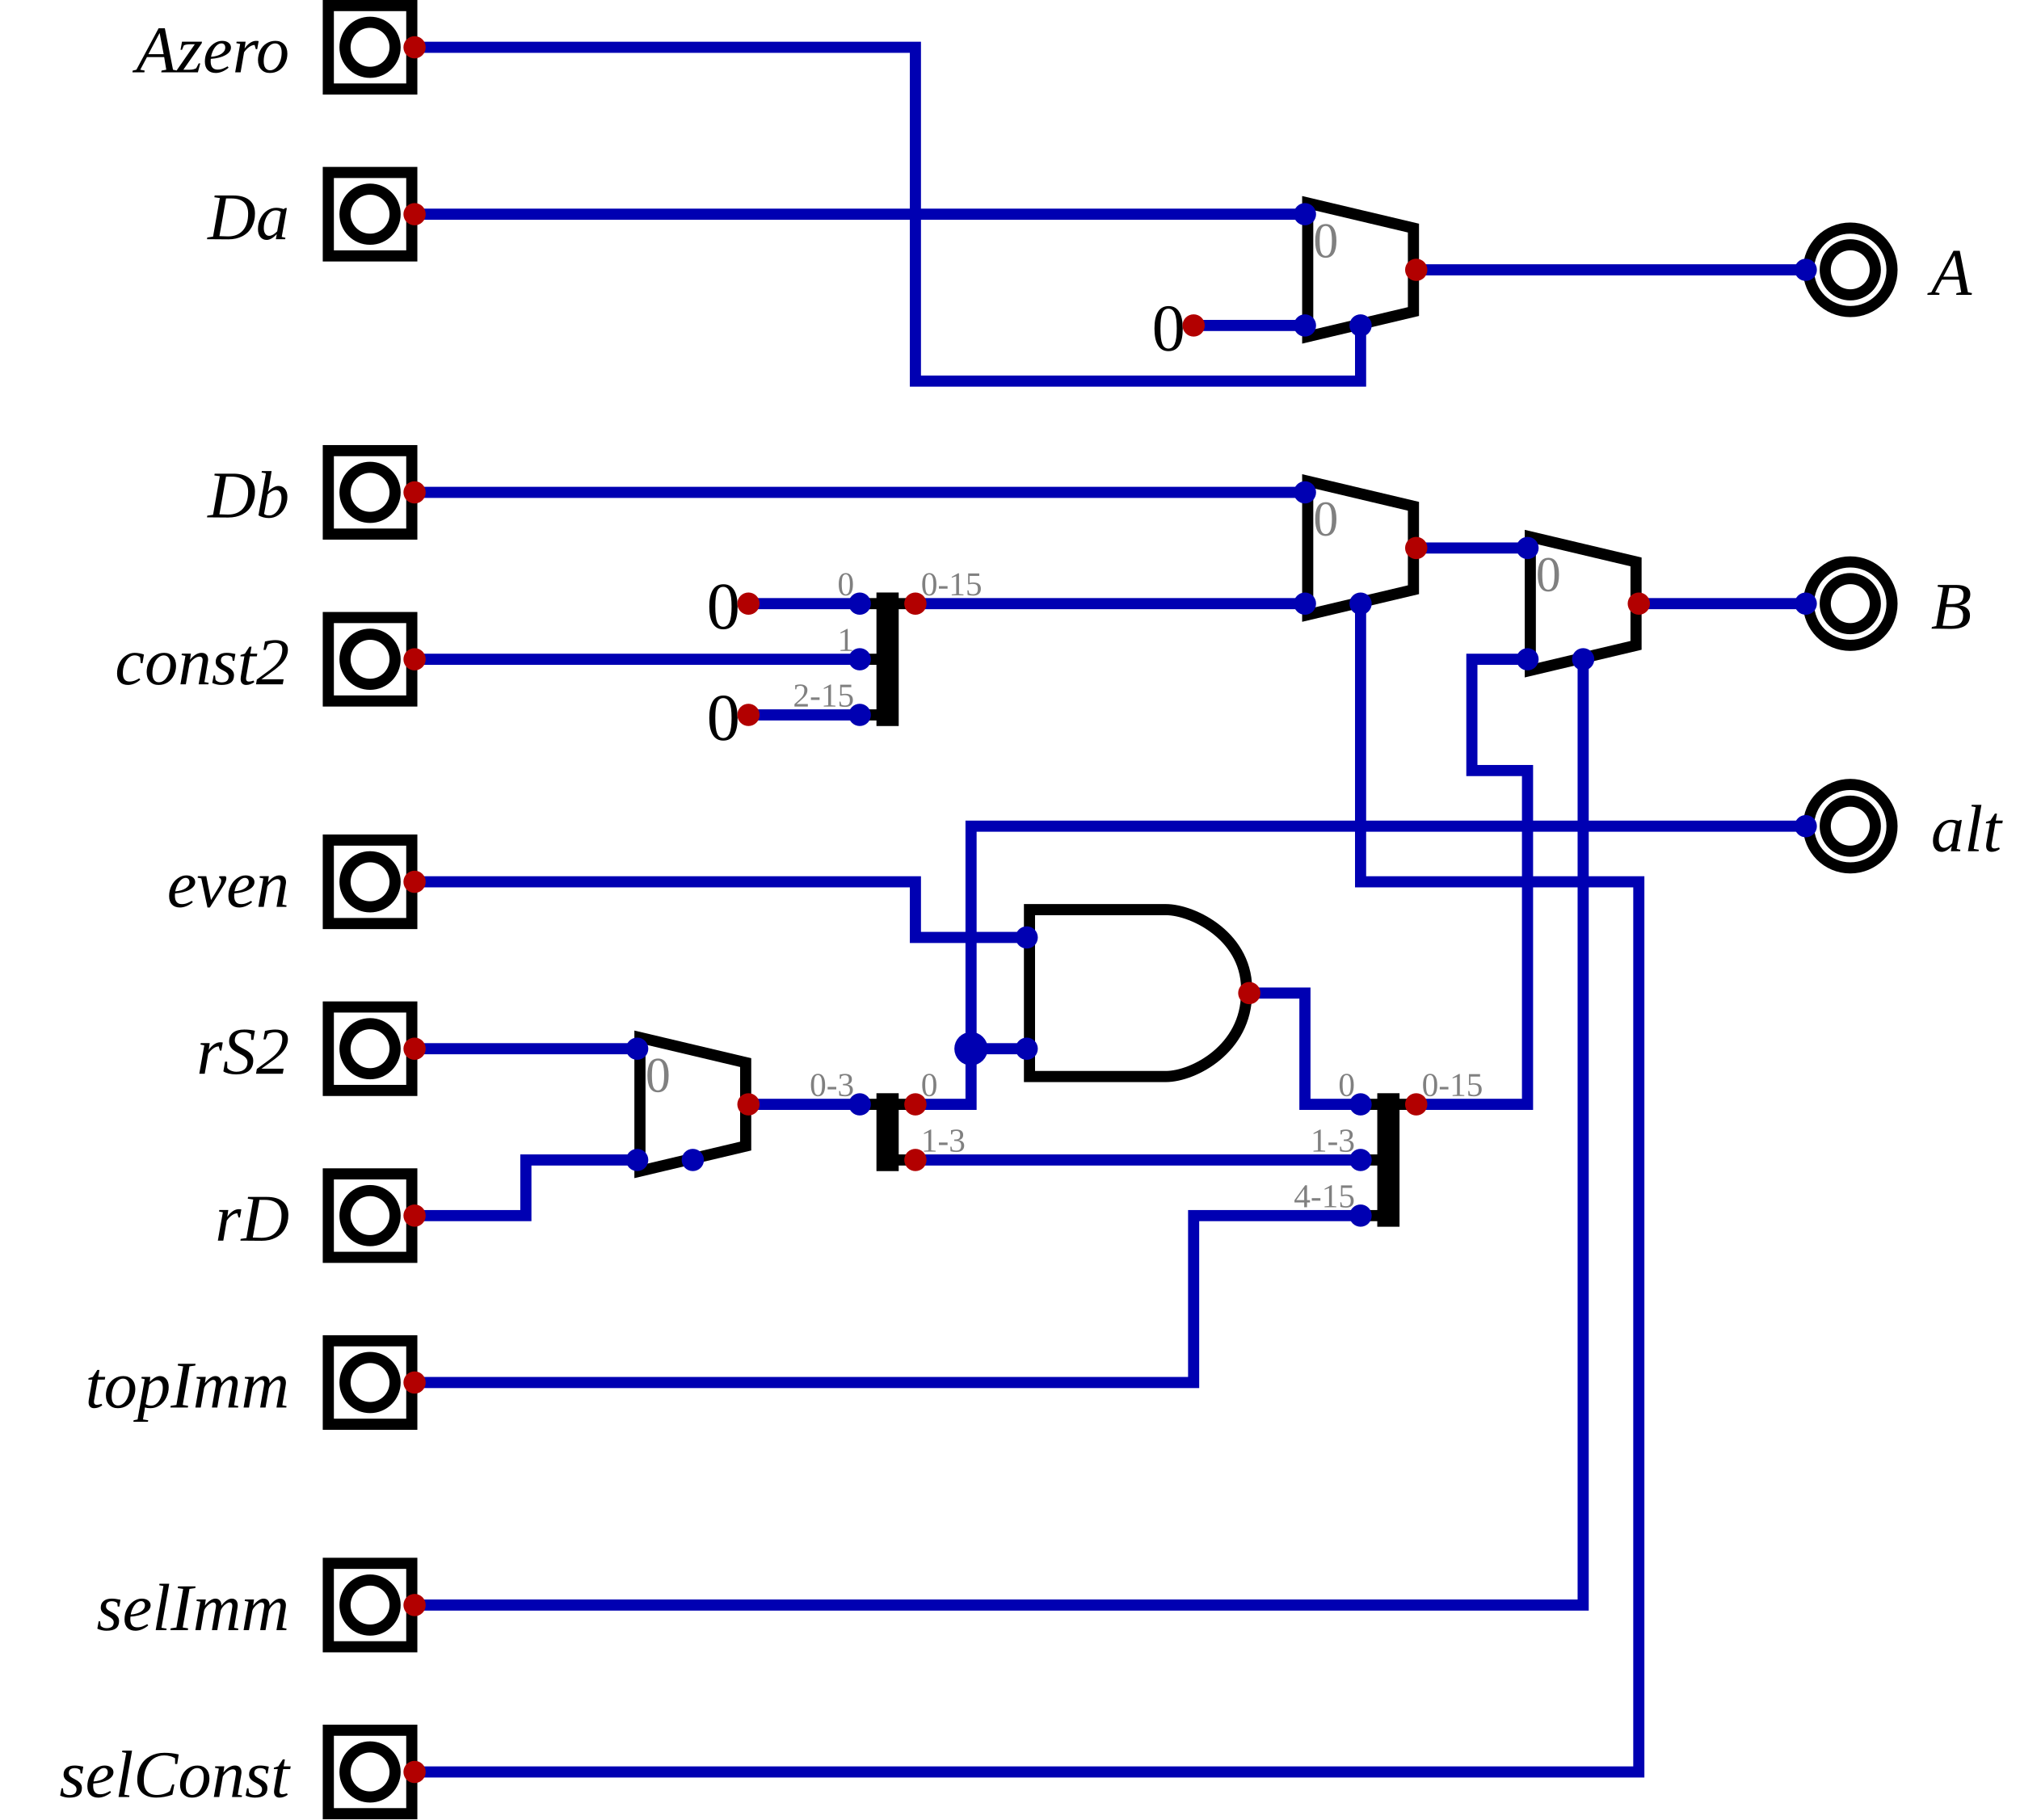
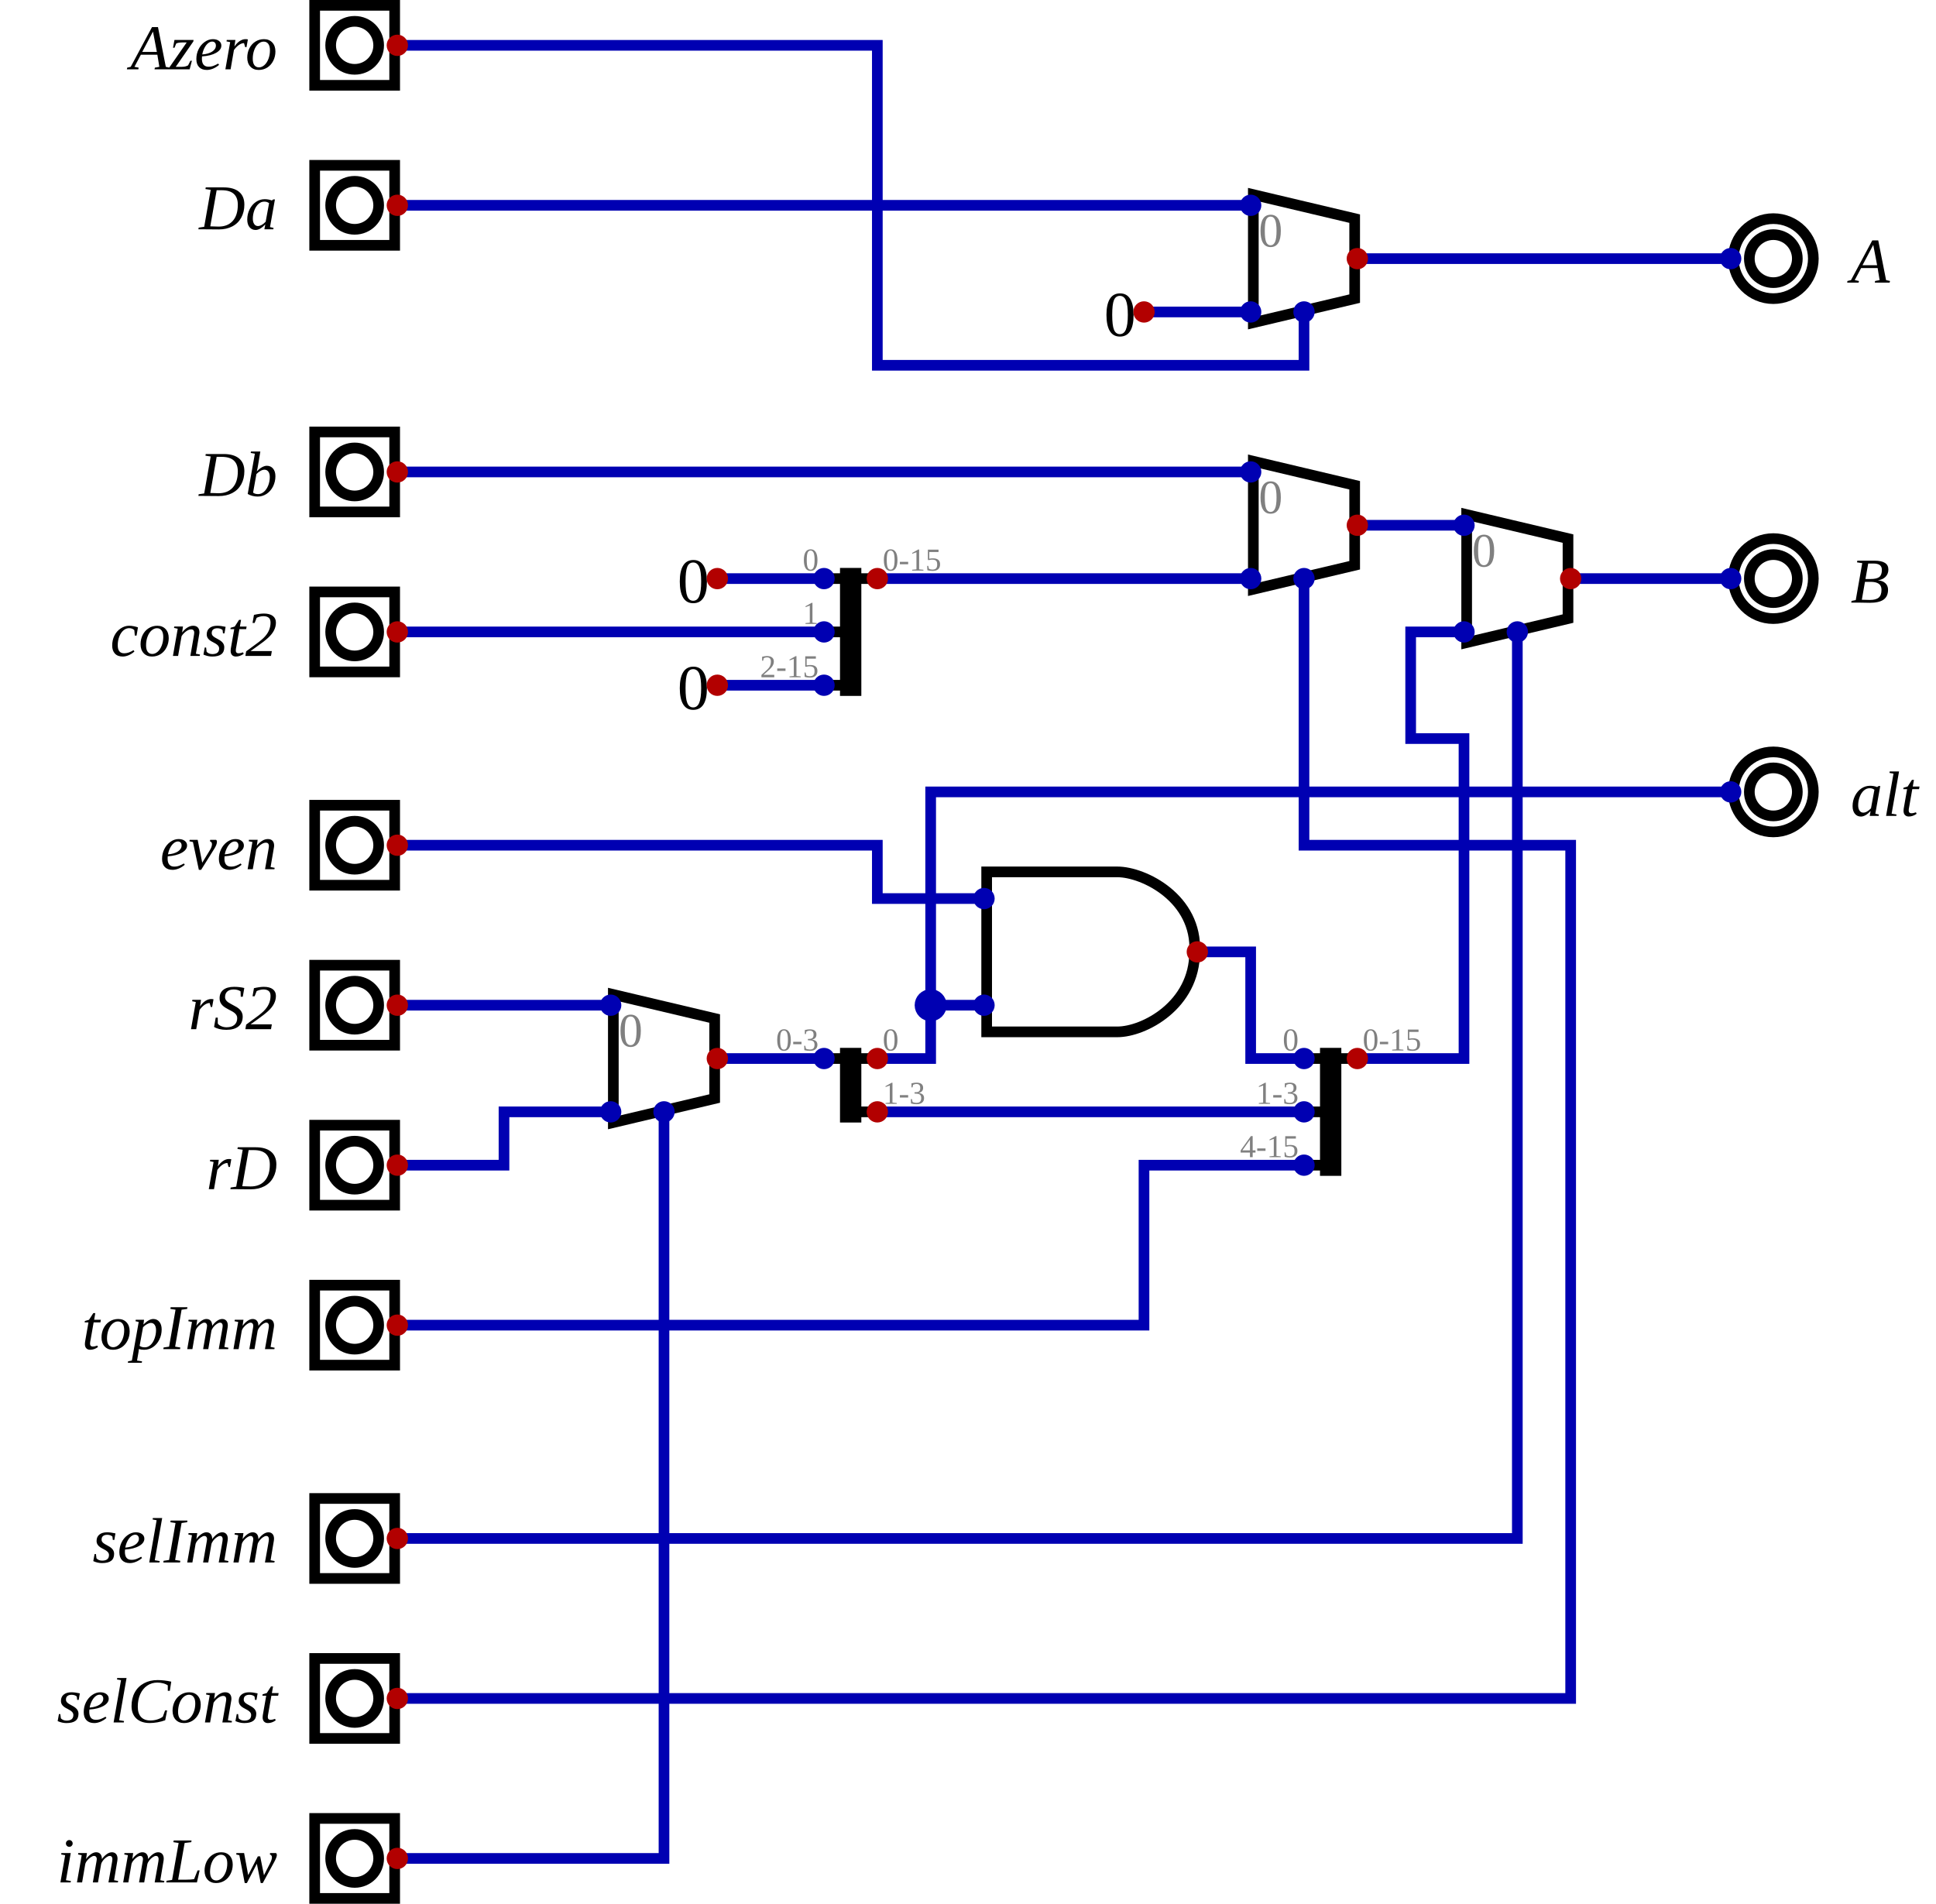
- <svg xmlns="http://www.w3.org/2000/svg" width="108.9mm" height="98.1mm" viewBox="431 163 726 654">
+ <svg xmlns="http://www.w3.org/2000/svg" width="108.9mm" height="107.1mm" viewBox="431 163 726 714">
  <g stroke-linecap="square">
    <path d="M 580,480 L 760,480 L 760,500 L 800,500" stroke="#0000b2" stroke-width="4.0" fill="none" />
    <path d="M 920,380 L 920,480 L 1020,480 L 1020,800 L 580,800" stroke="#0000b2" stroke-width="4.0" fill="none" />
    <path d="M 940,260 L 1080,260" stroke="#0000b2" stroke-width="4.0" fill="none" />
    <path d="M 760,580 L 920,580" stroke="#0000b2" stroke-width="4.0" fill="none" />
    <path d="M 700,420 L 740,420" stroke="#0000b2" stroke-width="4.0" fill="none" />
    <path d="M 580,740 L 1000,740 L 1000,400" stroke="#0000b2" stroke-width="4.0" fill="none" />
    <path d="M 880,520 L 900,520 L 900,560 L 920,560" stroke="#0000b2" stroke-width="4.0" fill="none" />
    <path d="M 940,360 L 980,360" stroke="#0000b2" stroke-width="4.0" fill="none" />
    <path d="M 700,560 L 740,560" stroke="#0000b2" stroke-width="4.0" fill="none" />
    <path d="M 760,560 L 780,560 L 780,540" stroke="#0000b2" stroke-width="4.0" fill="none" />
    <path d="M 940,560 L 980,560 L 980,440 L 960,440 L 960,400 L 980,400" stroke="#0000b2" stroke-width="4.0" fill="none" />
    <path d="M 580,240 L 900,240" stroke="#0000b2" stroke-width="4.0" fill="none" />
    <path d="M 580,400 L 740,400" stroke="#0000b2" stroke-width="4.0" fill="none" />
    <path d="M 580,340 L 900,340" stroke="#0000b2" stroke-width="4.0" fill="none" />
    <path d="M 580,660 L 860,660 L 860,600 L 920,600" stroke="#0000b2" stroke-width="4.0" fill="none" />
    <path d="M 580,180 L 760,180 L 760,300 L 920,300 L 920,280" stroke="#0000b2" stroke-width="4.0" fill="none" />
    <path d="M 860,280 L 900,280" stroke="#0000b2" stroke-width="4.0" fill="none" />
    <path d="M 580,600 L 620,600 L 620,580 L 660,580" stroke="#0000b2" stroke-width="4.0" fill="none" />
    <path d="M 760,380 L 900,380" stroke="#0000b2" stroke-width="4.0" fill="none" />
    <path d="M 700,380 L 740,380" stroke="#0000b2" stroke-width="4.0" fill="none" />
    <path d="M 1020,380 L 1080,380" stroke="#0000b2" stroke-width="4.0" fill="none" />
    <path d="M 580,540 L 660,540" stroke="#0000b2" stroke-width="4.0" fill="none" />
+     <path d="M 580,860 L 680,860 L 680,580" stroke="#0000b2" stroke-width="4.0" fill="none" />
    <path d="M 1080,460 L 780,460 L 780,540 L 800,540" stroke="#0000b2" stroke-width="4.0" fill="none" />
    <path d="M 740,560 L 750,560 L 760,560" stroke="#000000" stroke-width="4.0" fill="none" />
    <path d="M 760,580 L 750,580" stroke="#000000" stroke-width="4.0" fill="none" />
    <path d="M 920,560 L 930,560 L 940,560" stroke="#000000" stroke-width="4.0" fill="none" />
    <path d="M 920,580 L 930,580" stroke="#000000" stroke-width="4.0" fill="none" />
    <path d="M 920,600 L 930,600" stroke="#000000" stroke-width="4.0" fill="none" />
    <path d="M 740,380 L 750,380 L 760,380" stroke="#000000" stroke-width="4.0" fill="none" />
    <path d="M 740,400 L 750,400" stroke="#000000" stroke-width="4.0" fill="none" />
    <path d="M 740,420 L 750,420" stroke="#000000" stroke-width="4.0" fill="none" />
    <g>
      <circle cx="780.0" cy="540.0" r="4.0" stroke="#0000b2" stroke-width="4.0" fill="#0000b2" />
    </g>
    <g>
      <circle cx="1096.0" cy="260.0" r="9.0" stroke="#000000" stroke-width="4.0" fill="none" />
      <circle cx="1096.0" cy="260.0" r="15.0" stroke="#000000" stroke-width="4.0" fill="none" />
      <text text-anchor="start" x="1125.0" y="269.0" fill="#000000" style="font-size:24px">
        <tspan style="font-style:italic;">A</tspan>
      </text>
      <circle cx="1080.0" cy="260.0" r="2.0" stroke="#0000b2" stroke-width="4.0" fill="#0000b2" />
    </g>
    <g>
      <circle cx="1096.0" cy="380.0" r="9.0" stroke="#000000" stroke-width="4.0" fill="none" />
      <circle cx="1096.0" cy="380.0" r="15.0" stroke="#000000" stroke-width="4.0" fill="none" />
      <text text-anchor="start" x="1125.0" y="389.0" fill="#000000" style="font-size:24px">
        <tspan style="font-style:italic;">B</tspan>
      </text>
      <circle cx="1080.0" cy="380.0" r="2.0" stroke="#0000b2" stroke-width="4.0" fill="#0000b2" />
    </g>
    <g>
      <path d="M 549,225 L 579,225 L 579,255 L 549,255 Z" stroke="#000000" stroke-width="4.0" fill="none" />
      <circle cx="564.0" cy="240.0" r="9.0" stroke="#000000" stroke-width="4.0" fill="none" />
      <text text-anchor="end" x="535.0" y="249.0" fill="#000000" style="font-size:24px">
        <tspan style="font-style:italic;">Da</tspan>
      </text>
      <circle cx="580.0" cy="240.0" r="2.0" stroke="#b20000" stroke-width="4.0" fill="#b20000" />
    </g>
    <g>
      <path d="M 549,325 L 579,325 L 579,355 L 549,355 Z" stroke="#000000" stroke-width="4.0" fill="none" />
      <circle cx="564.0" cy="340.0" r="9.0" stroke="#000000" stroke-width="4.0" fill="none" />
      <text text-anchor="end" x="535.0" y="349.0" fill="#000000" style="font-size:24px">
        <tspan style="font-style:italic;">Db</tspan>
      </text>
      <circle cx="580.0" cy="340.0" r="2.0" stroke="#b20000" stroke-width="4.0" fill="#b20000" />
    </g>
    <g>
      <path d="M 901,236 L 939,245 L 939,275 L 901,284 Z" stroke="#000000" stroke-width="4.0" fill="none" />
      <text text-anchor="start" x="903.0" y="255.5" fill="#808080" style="font-size:18px">0</text>
      <circle cx="920.0" cy="280.0" r="2.0" stroke="#0000b2" stroke-width="4.0" fill="#0000b2" />
      <circle cx="900.0" cy="240.0" r="2.0" stroke="#0000b2" stroke-width="4.0" fill="#0000b2" />
      <circle cx="900.0" cy="280.0" r="2.0" stroke="#0000b2" stroke-width="4.0" fill="#0000b2" />
      <circle cx="940.0" cy="260.0" r="2.0" stroke="#b20000" stroke-width="4.0" fill="#b20000" />
    </g>
    <g>
      <text text-anchor="end" x="857.0" y="289.0" fill="#000000" style="font-size:24px">0</text>
      <circle cx="860.0" cy="280.0" r="2.0" stroke="#b20000" stroke-width="4.0" fill="#b20000" />
    </g>
    <g>
      <path d="M 549,645 L 579,645 L 579,675 L 549,675 Z" stroke="#000000" stroke-width="4.0" fill="none" />
      <circle cx="564.0" cy="660.0" r="9.0" stroke="#000000" stroke-width="4.0" fill="none" />
      <text text-anchor="end" x="535.0" y="669.0" fill="#000000" style="font-size:24px">
        <tspan style="font-style:italic;">topImm</tspan>
      </text>
      <circle cx="580.0" cy="660.0" r="2.0" stroke="#b20000" stroke-width="4.0" fill="#b20000" />
    </g>
    <g>
      <path d="M 549,585 L 579,585 L 579,615 L 549,615 Z" stroke="#000000" stroke-width="4.0" fill="none" />
      <circle cx="564.0" cy="600.0" r="9.0" stroke="#000000" stroke-width="4.0" fill="none" />
      <text text-anchor="end" x="535.0" y="609.0" fill="#000000" style="font-size:24px">
        <tspan style="font-style:italic;">rD</tspan>
      </text>
      <circle cx="580.0" cy="600.0" r="2.0" stroke="#b20000" stroke-width="4.0" fill="#b20000" />
    </g>
    <g>
      <path d="M 549,525 L 579,525 L 579,555 L 549,555 Z" stroke="#000000" stroke-width="4.0" fill="none" />
      <circle cx="564.0" cy="540.0" r="9.0" stroke="#000000" stroke-width="4.0" fill="none" />
      <text text-anchor="end" x="535.0" y="549.0" fill="#000000" style="font-size:24px">
        <tspan style="font-style:italic;">rS2</tspan>
      </text>
      <circle cx="580.0" cy="540.0" r="2.0" stroke="#b20000" stroke-width="4.0" fill="#b20000" />
    </g>
    <g>
      <path d="M 661,536 L 699,545 L 699,575 L 661,584 Z" stroke="#000000" stroke-width="4.0" fill="none" />
      <text text-anchor="start" x="663.0" y="555.5" fill="#808080" style="font-size:18px">0</text>
      <circle cx="680.0" cy="580.0" r="2.0" stroke="#0000b2" stroke-width="4.0" fill="#0000b2" />
      <circle cx="660.0" cy="540.0" r="2.0" stroke="#0000b2" stroke-width="4.0" fill="#0000b2" />
      <circle cx="660.0" cy="580.0" r="2.0" stroke="#0000b2" stroke-width="4.0" fill="#0000b2" />
      <circle cx="700.0" cy="560.0" r="2.0" stroke="#b20000" stroke-width="4.0" fill="#b20000" />
    </g>
    <g>
      <text text-anchor="end" x="738.0" y="557.0" fill="#808080" style="font-size:12px">0-3</text>
      <text text-anchor="start" x="762.0" y="557.0" fill="#808080" style="font-size:12px">0</text>
      <text text-anchor="start" x="762.0" y="577.0" fill="#808080" style="font-size:12px">1-3</text>
      <path d="M 748,558 L 752,558 L 752,582 L 748,582 Z" stroke="#000000" stroke-width="4.0" fill="#000000" fill-opacity="1.0" />
      <circle cx="740.0" cy="560.0" r="2.0" stroke="#0000b2" stroke-width="4.0" fill="#0000b2" />
      <circle cx="760.0" cy="560.0" r="2.0" stroke="#b20000" stroke-width="4.0" fill="#b20000" />
      <circle cx="760.0" cy="580.0" r="2.0" stroke="#b20000" stroke-width="4.0" fill="#b20000" />
    </g>
    <g>
      <text text-anchor="end" x="918.0" y="557.0" fill="#808080" style="font-size:12px">0</text>
      <text text-anchor="end" x="918.0" y="577.0" fill="#808080" style="font-size:12px">1-3</text>
      <text text-anchor="end" x="918.0" y="597.0" fill="#808080" style="font-size:12px">4-15</text>
      <text text-anchor="start" x="942.0" y="557.0" fill="#808080" style="font-size:12px">0-15</text>
      <path d="M 928,558 L 932,558 L 932,602 L 928,602 Z" stroke="#000000" stroke-width="4.0" fill="#000000" fill-opacity="1.0" />
      <circle cx="920.0" cy="560.0" r="2.0" stroke="#0000b2" stroke-width="4.0" fill="#0000b2" />
      <circle cx="920.0" cy="580.0" r="2.0" stroke="#0000b2" stroke-width="4.0" fill="#0000b2" />
      <circle cx="920.0" cy="600.0" r="2.0" stroke="#0000b2" stroke-width="4.0" fill="#0000b2" />
      <circle cx="940.0" cy="560.0" r="2.0" stroke="#b20000" stroke-width="4.0" fill="#b20000" />
    </g>
    <g>
      <path d="M 850,550 L 801,550 L 801,490 L 850,490 C 860,490 880,500 879,520 C 879,540 860,550 850,550 Z" stroke="#000000" stroke-width="4.0" fill="none" />
      <circle cx="800.0" cy="500.0" r="2.0" stroke="#0000b2" stroke-width="4.0" fill="#0000b2" />
      <circle cx="800.0" cy="540.0" r="2.0" stroke="#0000b2" stroke-width="4.0" fill="#0000b2" />
      <circle cx="880.0" cy="520.0" r="2.0" stroke="#b20000" stroke-width="4.0" fill="#b20000" />
    </g>
    <g>
      <path d="M 549,465 L 579,465 L 579,495 L 549,495 Z" stroke="#000000" stroke-width="4.0" fill="none" />
      <circle cx="564.0" cy="480.0" r="9.0" stroke="#000000" stroke-width="4.0" fill="none" />
      <text text-anchor="end" x="535.0" y="489.0" fill="#000000" style="font-size:24px">
        <tspan style="font-style:italic;">even</tspan>
      </text>
      <circle cx="580.0" cy="480.0" r="2.0" stroke="#b20000" stroke-width="4.0" fill="#b20000" />
    </g>
    <g>
      <circle cx="1096.0" cy="460.0" r="9.0" stroke="#000000" stroke-width="4.0" fill="none" />
      <circle cx="1096.0" cy="460.0" r="15.0" stroke="#000000" stroke-width="4.0" fill="none" />
      <text text-anchor="start" x="1125.0" y="469.0" fill="#000000" style="font-size:24px">
        <tspan style="font-style:italic;">alt</tspan>
      </text>
      <circle cx="1080.0" cy="460.0" r="2.0" stroke="#0000b2" stroke-width="4.0" fill="#0000b2" />
    </g>
    <g>
      <path d="M 901,336 L 939,345 L 939,375 L 901,384 Z" stroke="#000000" stroke-width="4.0" fill="none" />
      <text text-anchor="start" x="903.0" y="355.5" fill="#808080" style="font-size:18px">0</text>
      <circle cx="920.0" cy="380.0" r="2.0" stroke="#0000b2" stroke-width="4.0" fill="#0000b2" />
      <circle cx="900.0" cy="340.0" r="2.0" stroke="#0000b2" stroke-width="4.0" fill="#0000b2" />
      <circle cx="900.0" cy="380.0" r="2.0" stroke="#0000b2" stroke-width="4.0" fill="#0000b2" />
      <circle cx="940.0" cy="360.0" r="2.0" stroke="#b20000" stroke-width="4.0" fill="#b20000" />
    </g>
    <g>
      <text text-anchor="end" x="738.0" y="377.0" fill="#808080" style="font-size:12px">0</text>
      <text text-anchor="end" x="738.0" y="397.0" fill="#808080" style="font-size:12px">1</text>
      <text text-anchor="end" x="738.0" y="417.0" fill="#808080" style="font-size:12px">2-15</text>
      <text text-anchor="start" x="762.0" y="377.0" fill="#808080" style="font-size:12px">0-15</text>
      <path d="M 748,378 L 752,378 L 752,422 L 748,422 Z" stroke="#000000" stroke-width="4.0" fill="#000000" fill-opacity="1.0" />
      <circle cx="740.0" cy="380.0" r="2.0" stroke="#0000b2" stroke-width="4.0" fill="#0000b2" />
      <circle cx="740.0" cy="400.0" r="2.0" stroke="#0000b2" stroke-width="4.0" fill="#0000b2" />
      <circle cx="740.0" cy="420.0" r="2.0" stroke="#0000b2" stroke-width="4.0" fill="#0000b2" />
      <circle cx="760.0" cy="380.0" r="2.0" stroke="#b20000" stroke-width="4.0" fill="#b20000" />
    </g>
    <g>
      <text text-anchor="end" x="697.0" y="389.0" fill="#000000" style="font-size:24px">0</text>
      <circle cx="700.0" cy="380.0" r="2.0" stroke="#b20000" stroke-width="4.0" fill="#b20000" />
    </g>
    <g>
      <text text-anchor="end" x="697.0" y="429.0" fill="#000000" style="font-size:24px">0</text>
      <circle cx="700.0" cy="420.0" r="2.0" stroke="#b20000" stroke-width="4.0" fill="#b20000" />
    </g>
    <g>
      <path d="M 981,356 L 1019,365 L 1019,395 L 981,404 Z" stroke="#000000" stroke-width="4.0" fill="none" />
      <text text-anchor="start" x="983.0" y="375.5" fill="#808080" style="font-size:18px">0</text>
      <circle cx="1000.0" cy="400.0" r="2.0" stroke="#0000b2" stroke-width="4.0" fill="#0000b2" />
      <circle cx="980.0" cy="360.0" r="2.0" stroke="#0000b2" stroke-width="4.0" fill="#0000b2" />
      <circle cx="980.0" cy="400.0" r="2.0" stroke="#0000b2" stroke-width="4.0" fill="#0000b2" />
      <circle cx="1020.0" cy="380.0" r="2.0" stroke="#b20000" stroke-width="4.0" fill="#b20000" />
    </g>
    <g>
      <path d="M 549,385 L 579,385 L 579,415 L 549,415 Z" stroke="#000000" stroke-width="4.0" fill="none" />
      <circle cx="564.0" cy="400.0" r="9.0" stroke="#000000" stroke-width="4.0" fill="none" />
      <text text-anchor="end" x="535.0" y="409.0" fill="#000000" style="font-size:24px">
        <tspan style="font-style:italic;">const2</tspan>
      </text>
      <circle cx="580.0" cy="400.0" r="2.0" stroke="#b20000" stroke-width="4.0" fill="#b20000" />
    </g>
    <g>
      <path d="M 549,725 L 579,725 L 579,755 L 549,755 Z" stroke="#000000" stroke-width="4.0" fill="none" />
      <circle cx="564.0" cy="740.0" r="9.0" stroke="#000000" stroke-width="4.0" fill="none" />
      <text text-anchor="end" x="535.0" y="749.0" fill="#000000" style="font-size:24px">
        <tspan style="font-style:italic;">selImm</tspan>
      </text>
      <circle cx="580.0" cy="740.0" r="2.0" stroke="#b20000" stroke-width="4.0" fill="#b20000" />
    </g>
    <g>
      <path d="M 549,785 L 579,785 L 579,815 L 549,815 Z" stroke="#000000" stroke-width="4.0" fill="none" />
      <circle cx="564.0" cy="800.0" r="9.0" stroke="#000000" stroke-width="4.0" fill="none" />
      <text text-anchor="end" x="535.0" y="809.0" fill="#000000" style="font-size:24px">
        <tspan style="font-style:italic;">selConst</tspan>
      </text>
      <circle cx="580.0" cy="800.0" r="2.0" stroke="#b20000" stroke-width="4.0" fill="#b20000" />
    </g>
    <g>
      <path d="M 549,165 L 579,165 L 579,195 L 549,195 Z" stroke="#000000" stroke-width="4.0" fill="none" />
      <circle cx="564.0" cy="180.0" r="9.0" stroke="#000000" stroke-width="4.0" fill="none" />
      <text text-anchor="end" x="535.0" y="189.0" fill="#000000" style="font-size:24px">
        <tspan style="font-style:italic;">Azero</tspan>
      </text>
      <circle cx="580.0" cy="180.0" r="2.0" stroke="#b20000" stroke-width="4.0" fill="#b20000" />
    </g>
+     <g>
+       <path d="M 549,845 L 579,845 L 579,875 L 549,875 Z" stroke="#000000" stroke-width="4.0" fill="none" />
+       <circle cx="564.0" cy="860.0" r="9.0" stroke="#000000" stroke-width="4.0" fill="none" />
+       <text text-anchor="end" x="535.0" y="869.0" fill="#000000" style="font-size:24px">
+         <tspan style="font-style:italic;">immLow</tspan>
+       </text>
+       <circle cx="580.0" cy="860.0" r="2.0" stroke="#b20000" stroke-width="4.0" fill="#b20000" />
+     </g>
  </g>
</svg>
